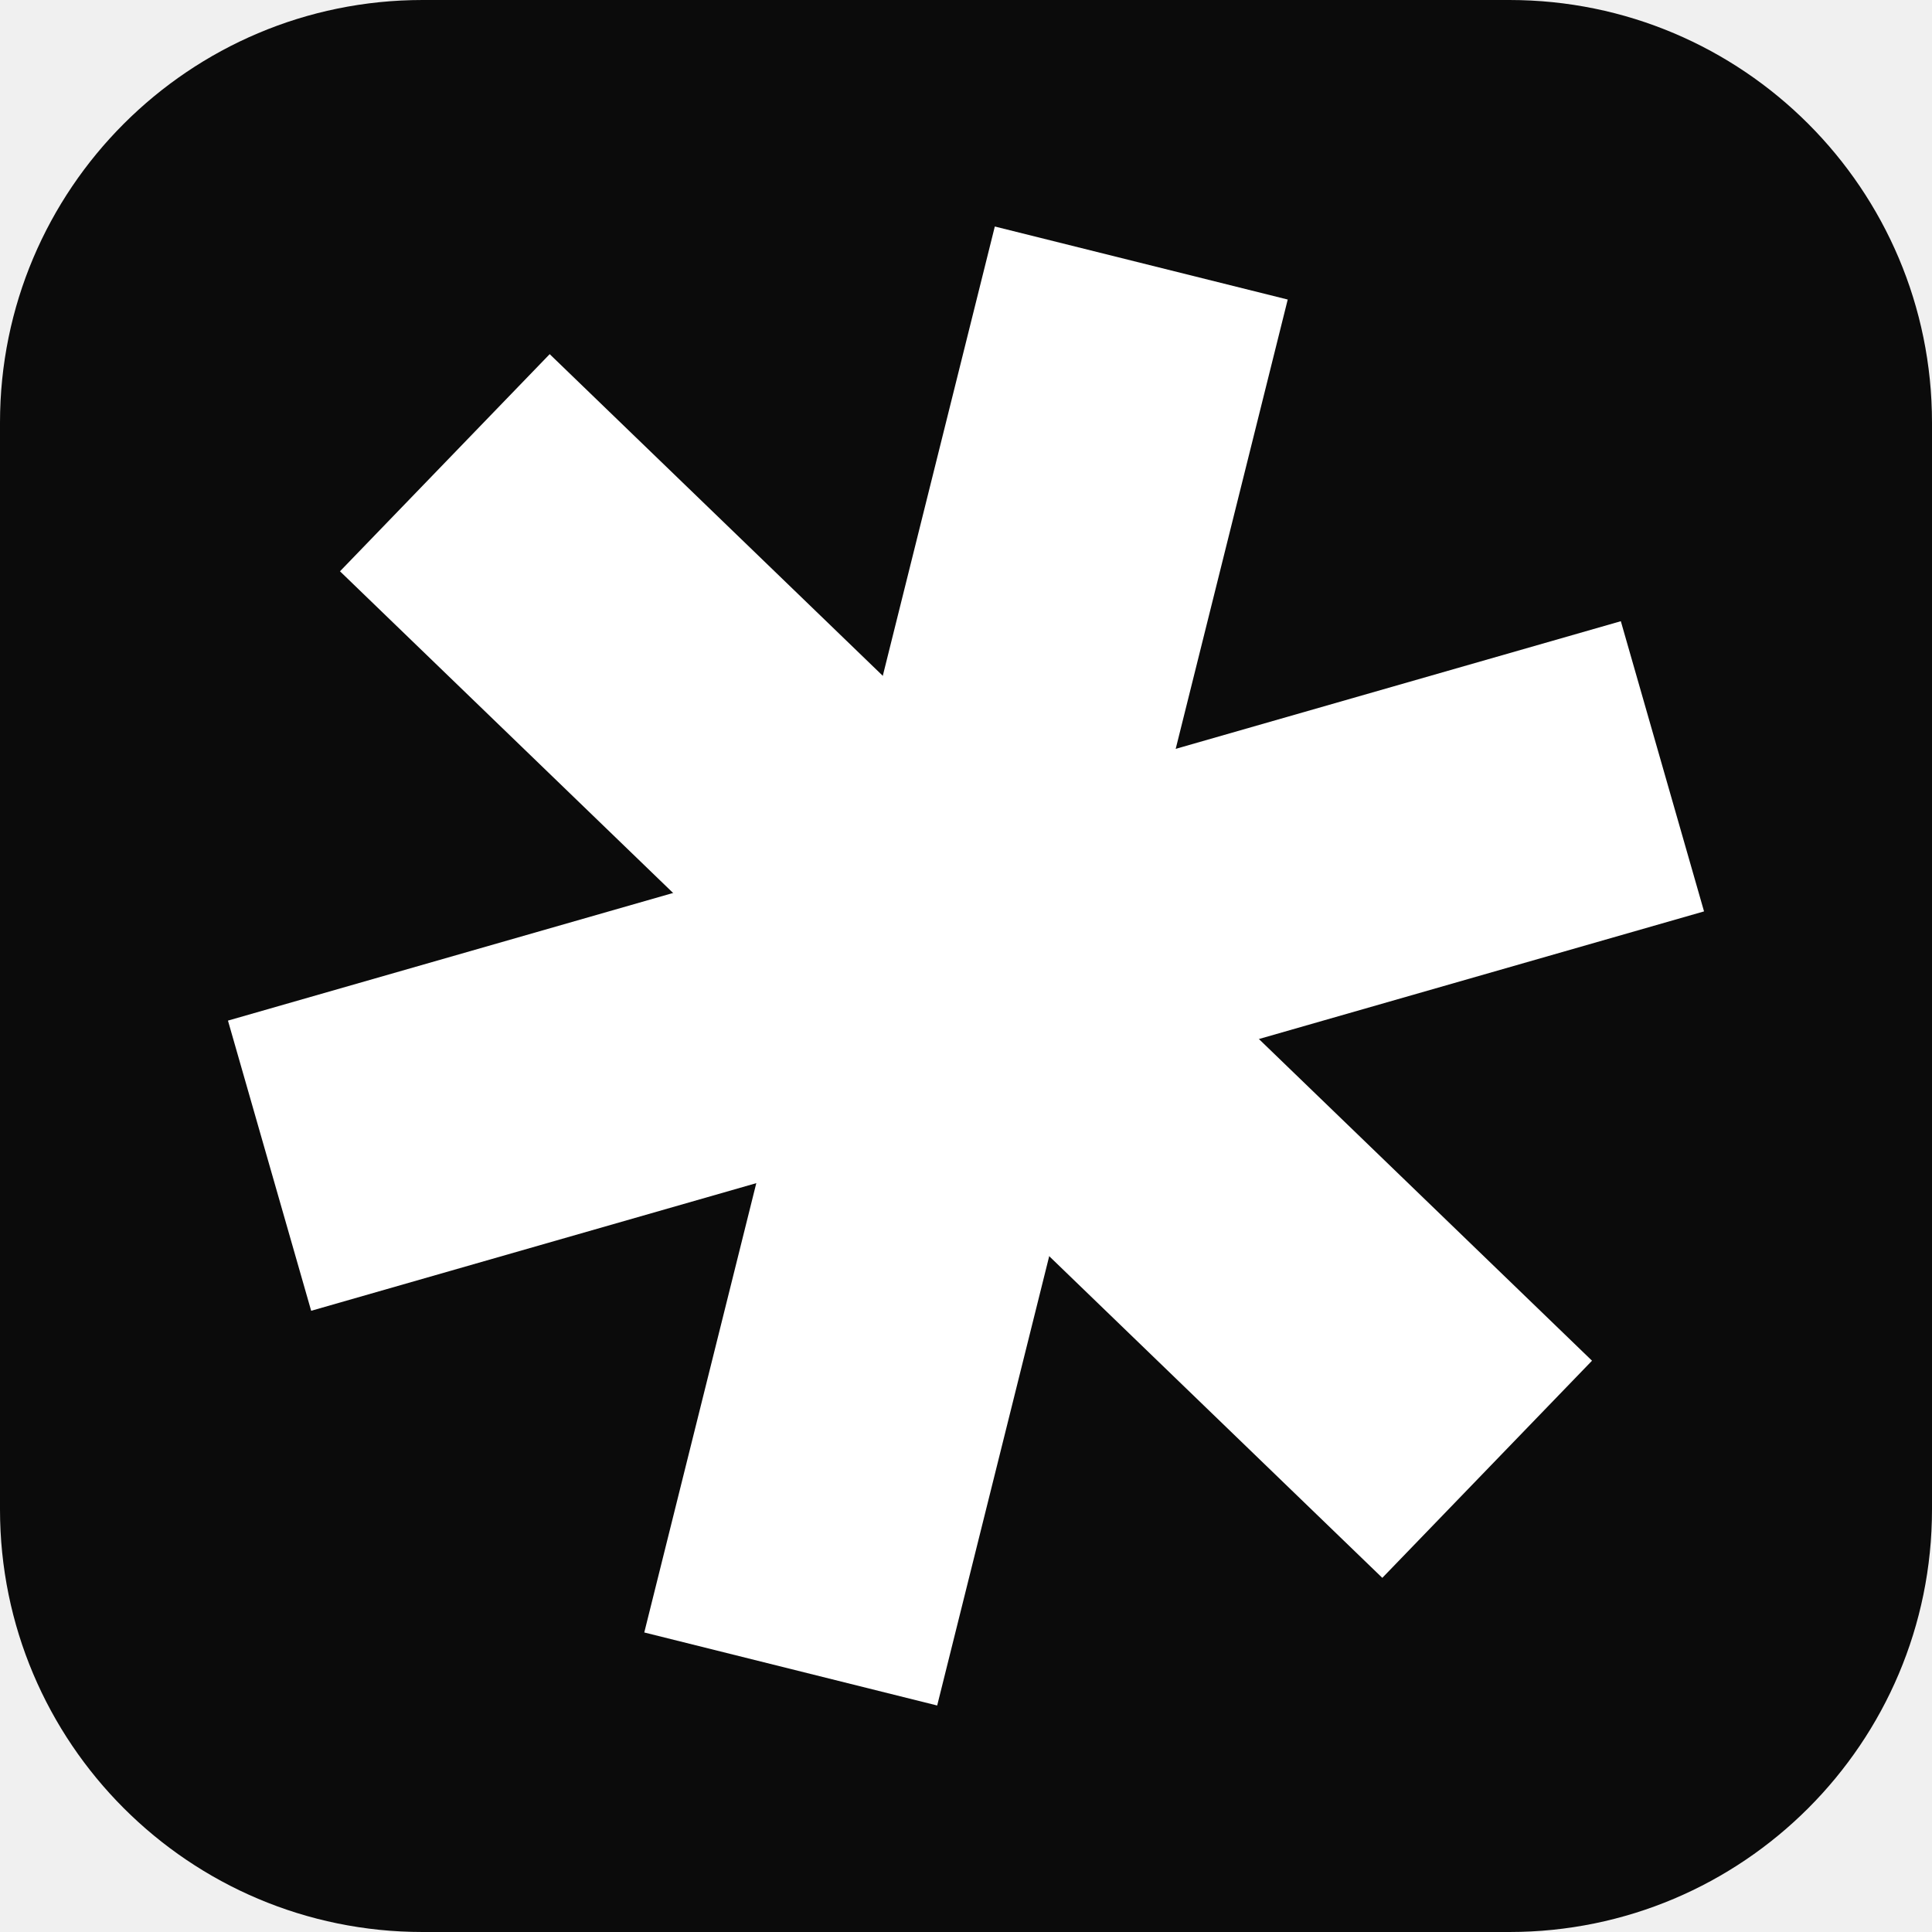
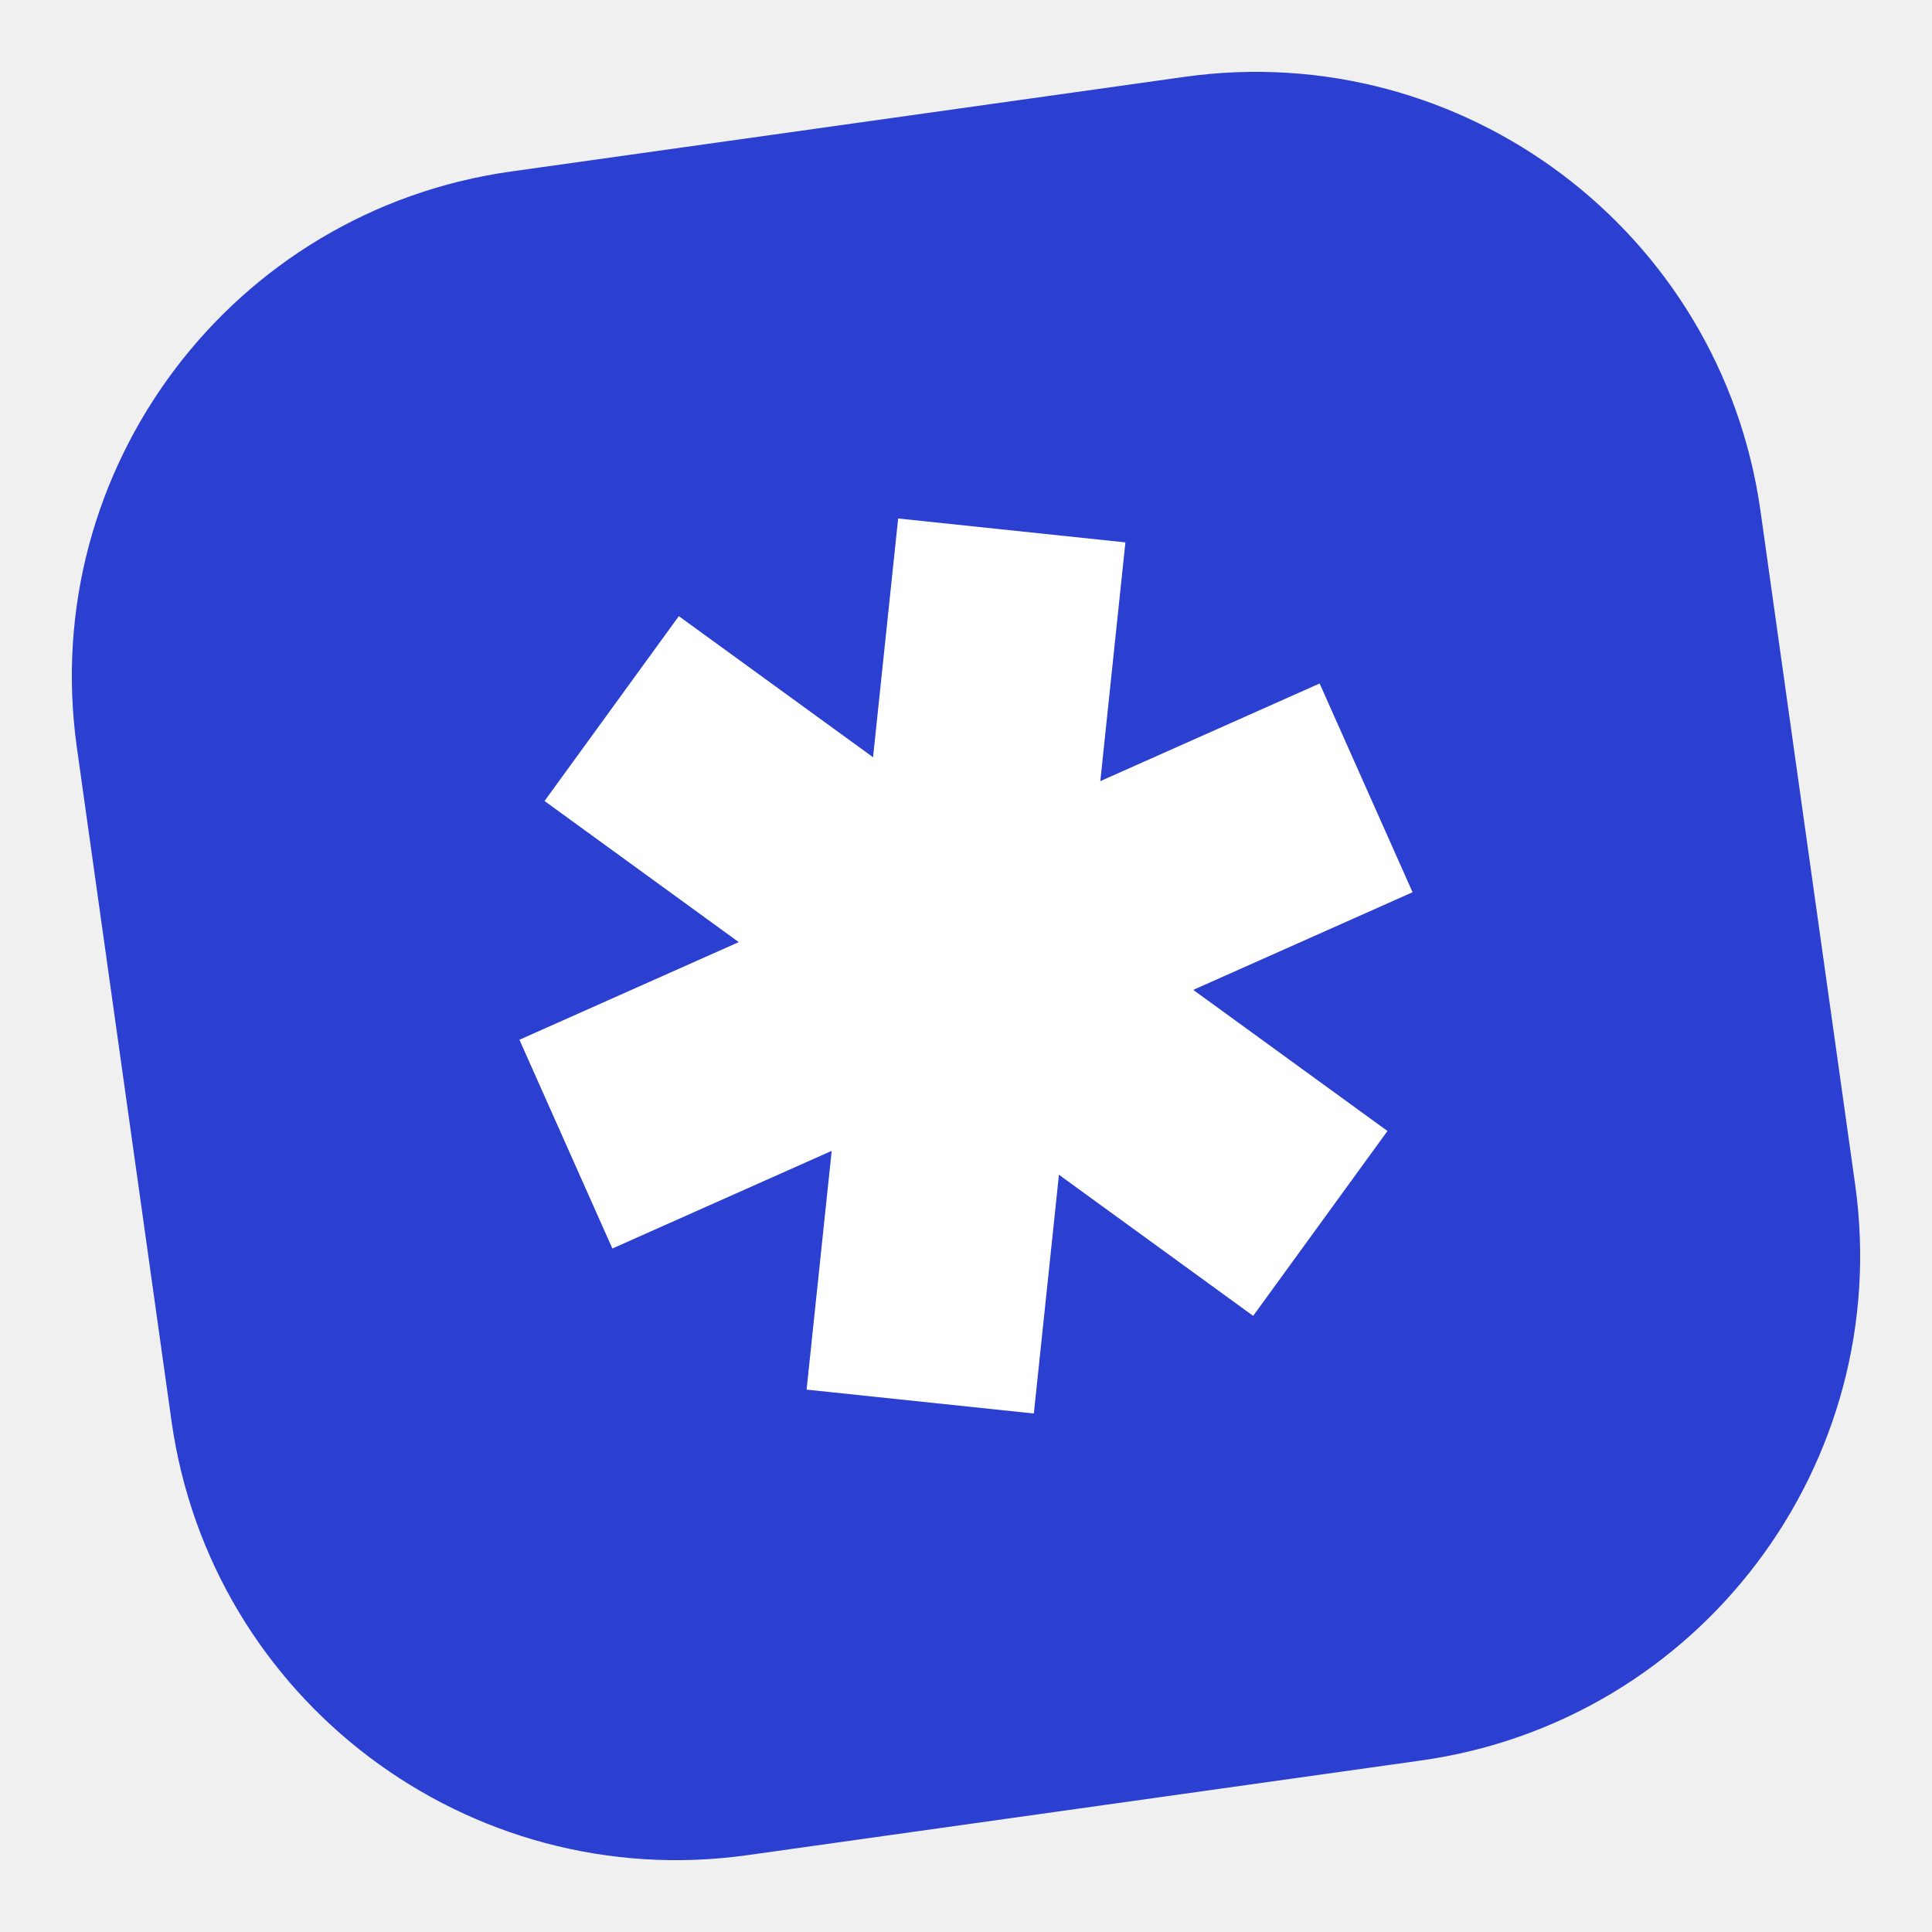
- <svg xmlns="http://www.w3.org/2000/svg" viewBox="0 0 64 64">
-   <rect width="64" height="64" rx="14" fill="#0b0b0b" />
-   <g transform="translate(0 0) scale(1)">
-     <g fill="#ffffff" transform="rotate(14 32 32)">
-       <rect x="27" y="8" width="10" height="48" />
-       <g transform="rotate(60 32 32)">
-         <rect x="27" y="8" width="10" height="48" />
-       </g>
-       <g transform="rotate(120 32 32)">
-         <rect x="27" y="8" width="10" height="48" />
+ <svg xmlns="http://www.w3.org/2000/svg" viewBox="0 0 100 100">
+   <g transform="rotate(-8 50 50)">
+     <rect x="6" y="6" width="88" height="88" rx="26.4" fill="#2b3fd0" />
+     <g transform="translate(25.36 25.36) scale(0.4928)">
+       <g fill="#ffffff" transform="rotate(14 50 50)">
+         <rect x="38" y="4" width="24" height="92" />
+         <g transform="rotate(60 50 50)">
+           <rect x="38" y="4" width="24" height="92" />
+         </g>
+         <g transform="rotate(120 50 50)">
+           <rect x="38" y="4" width="24" height="92" />
+         </g>
      </g>
    </g>
  </g>
</svg>
